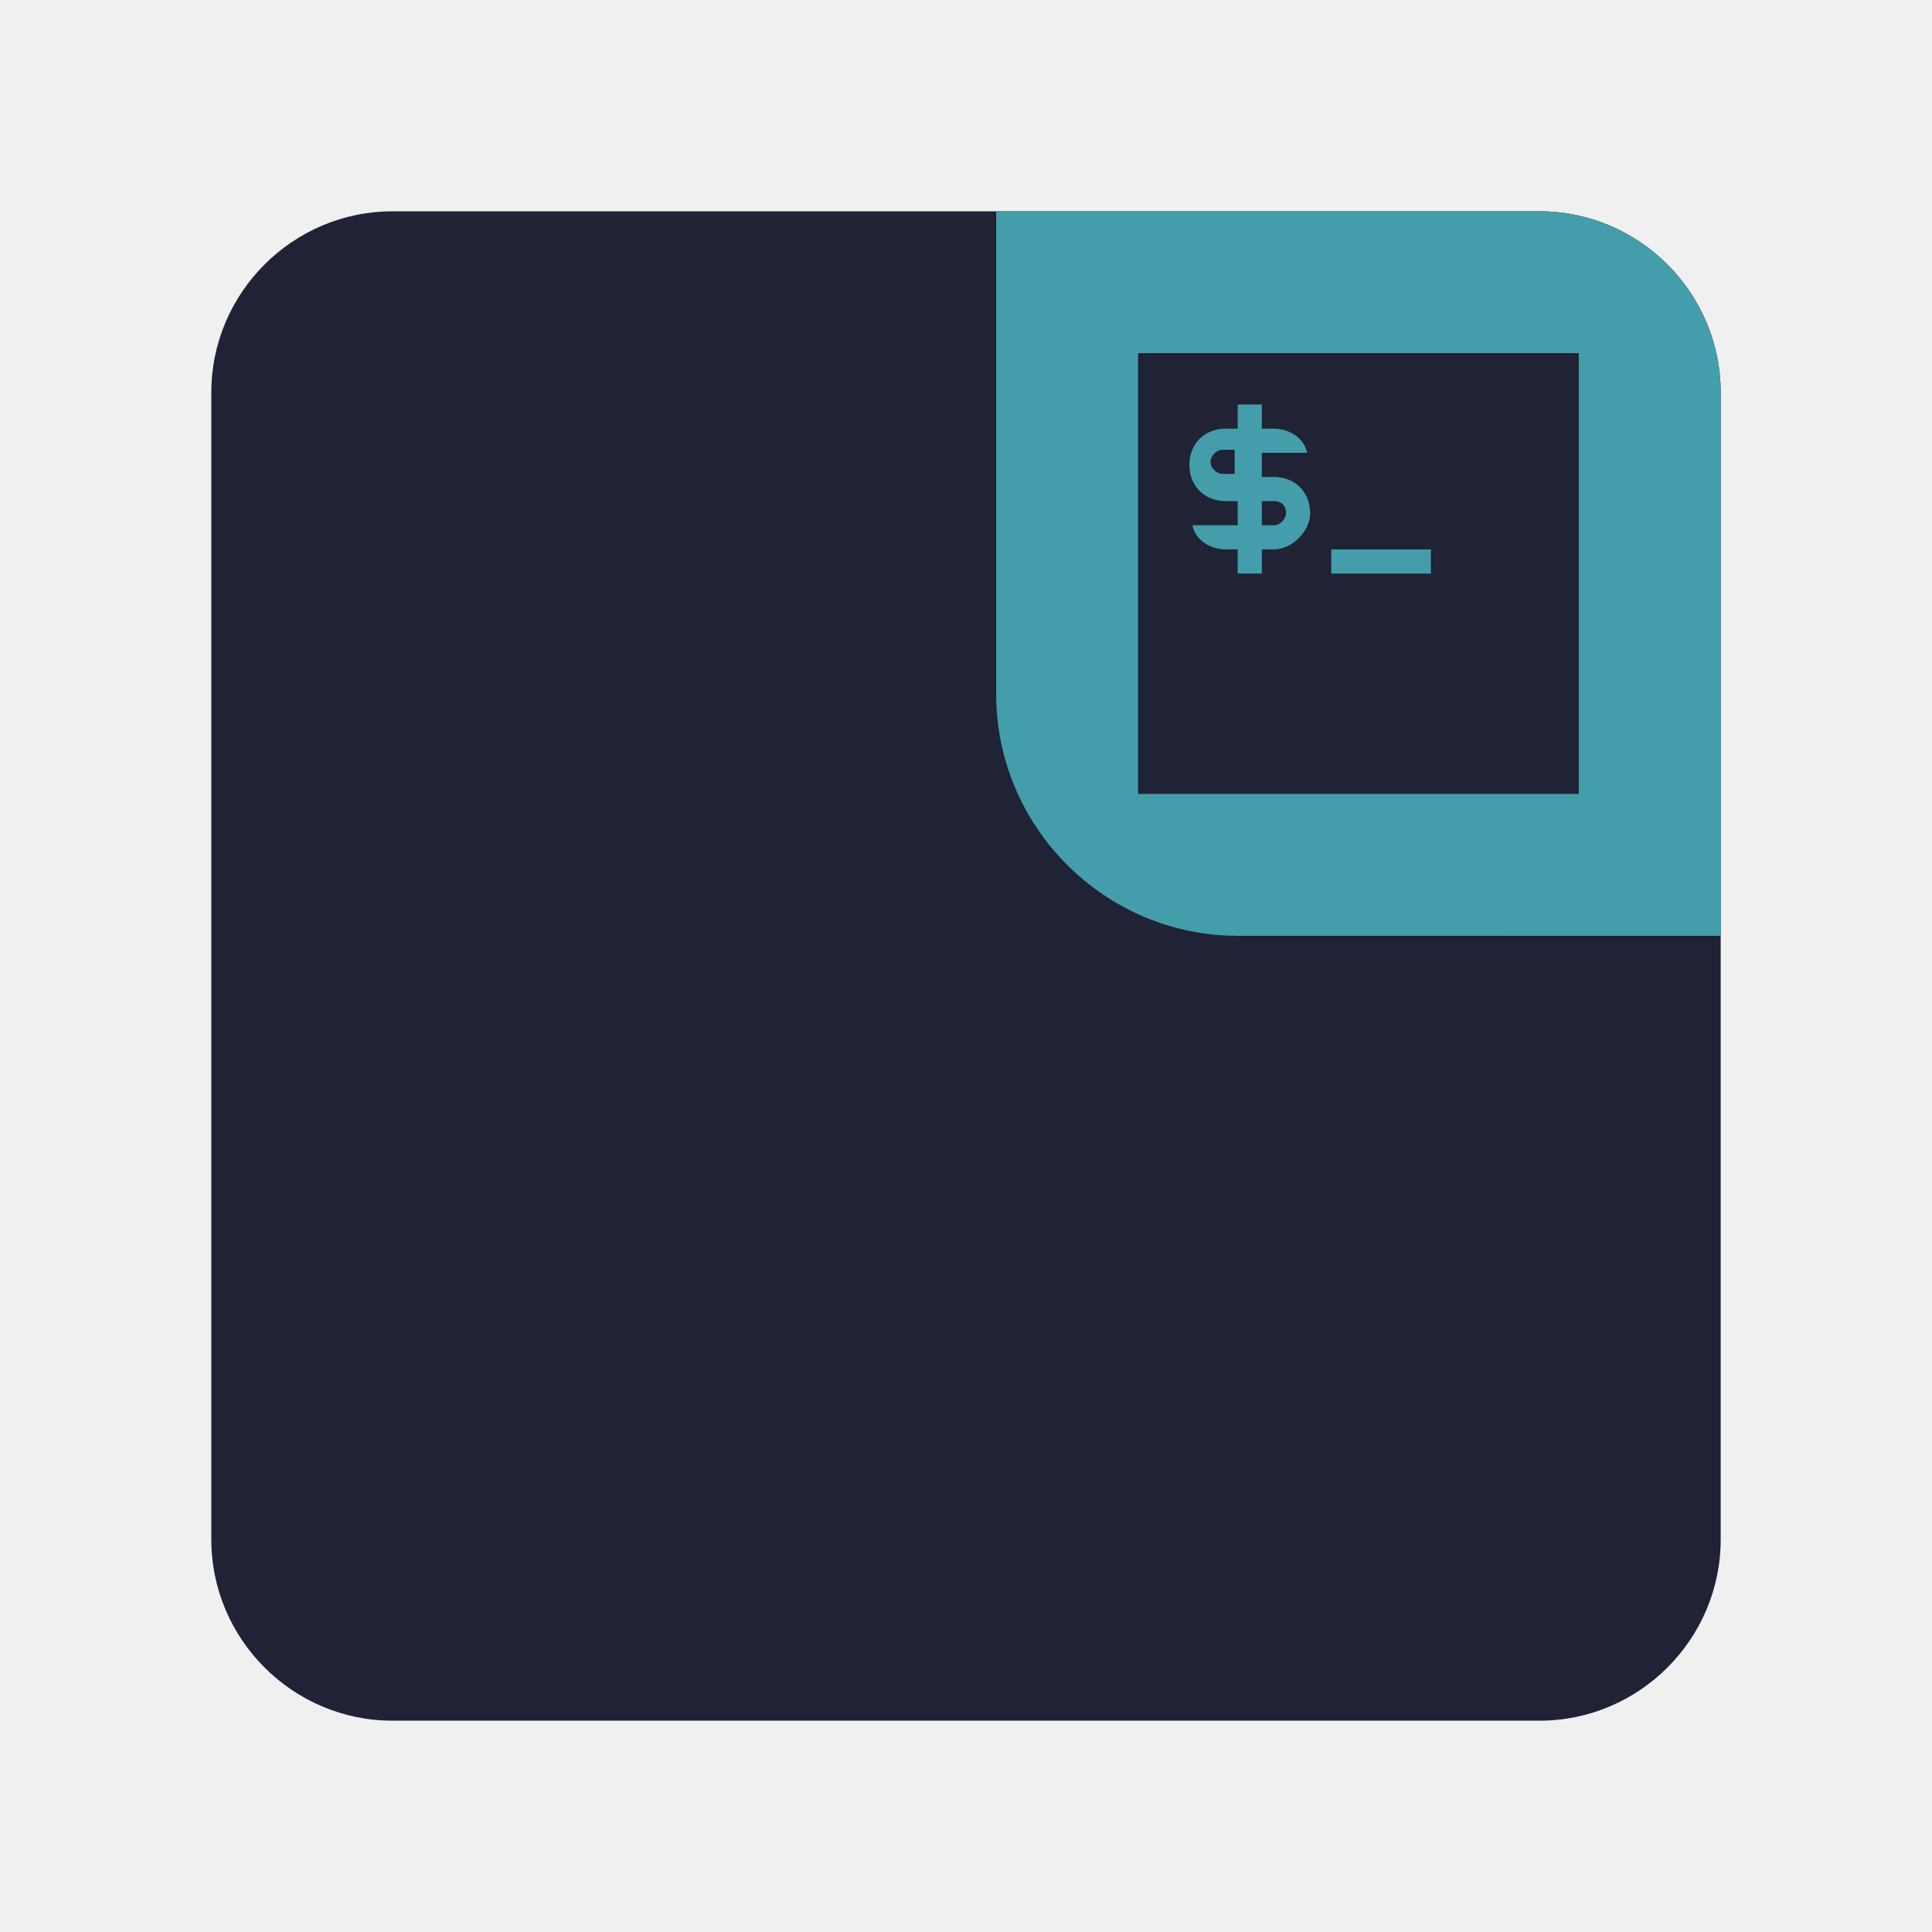
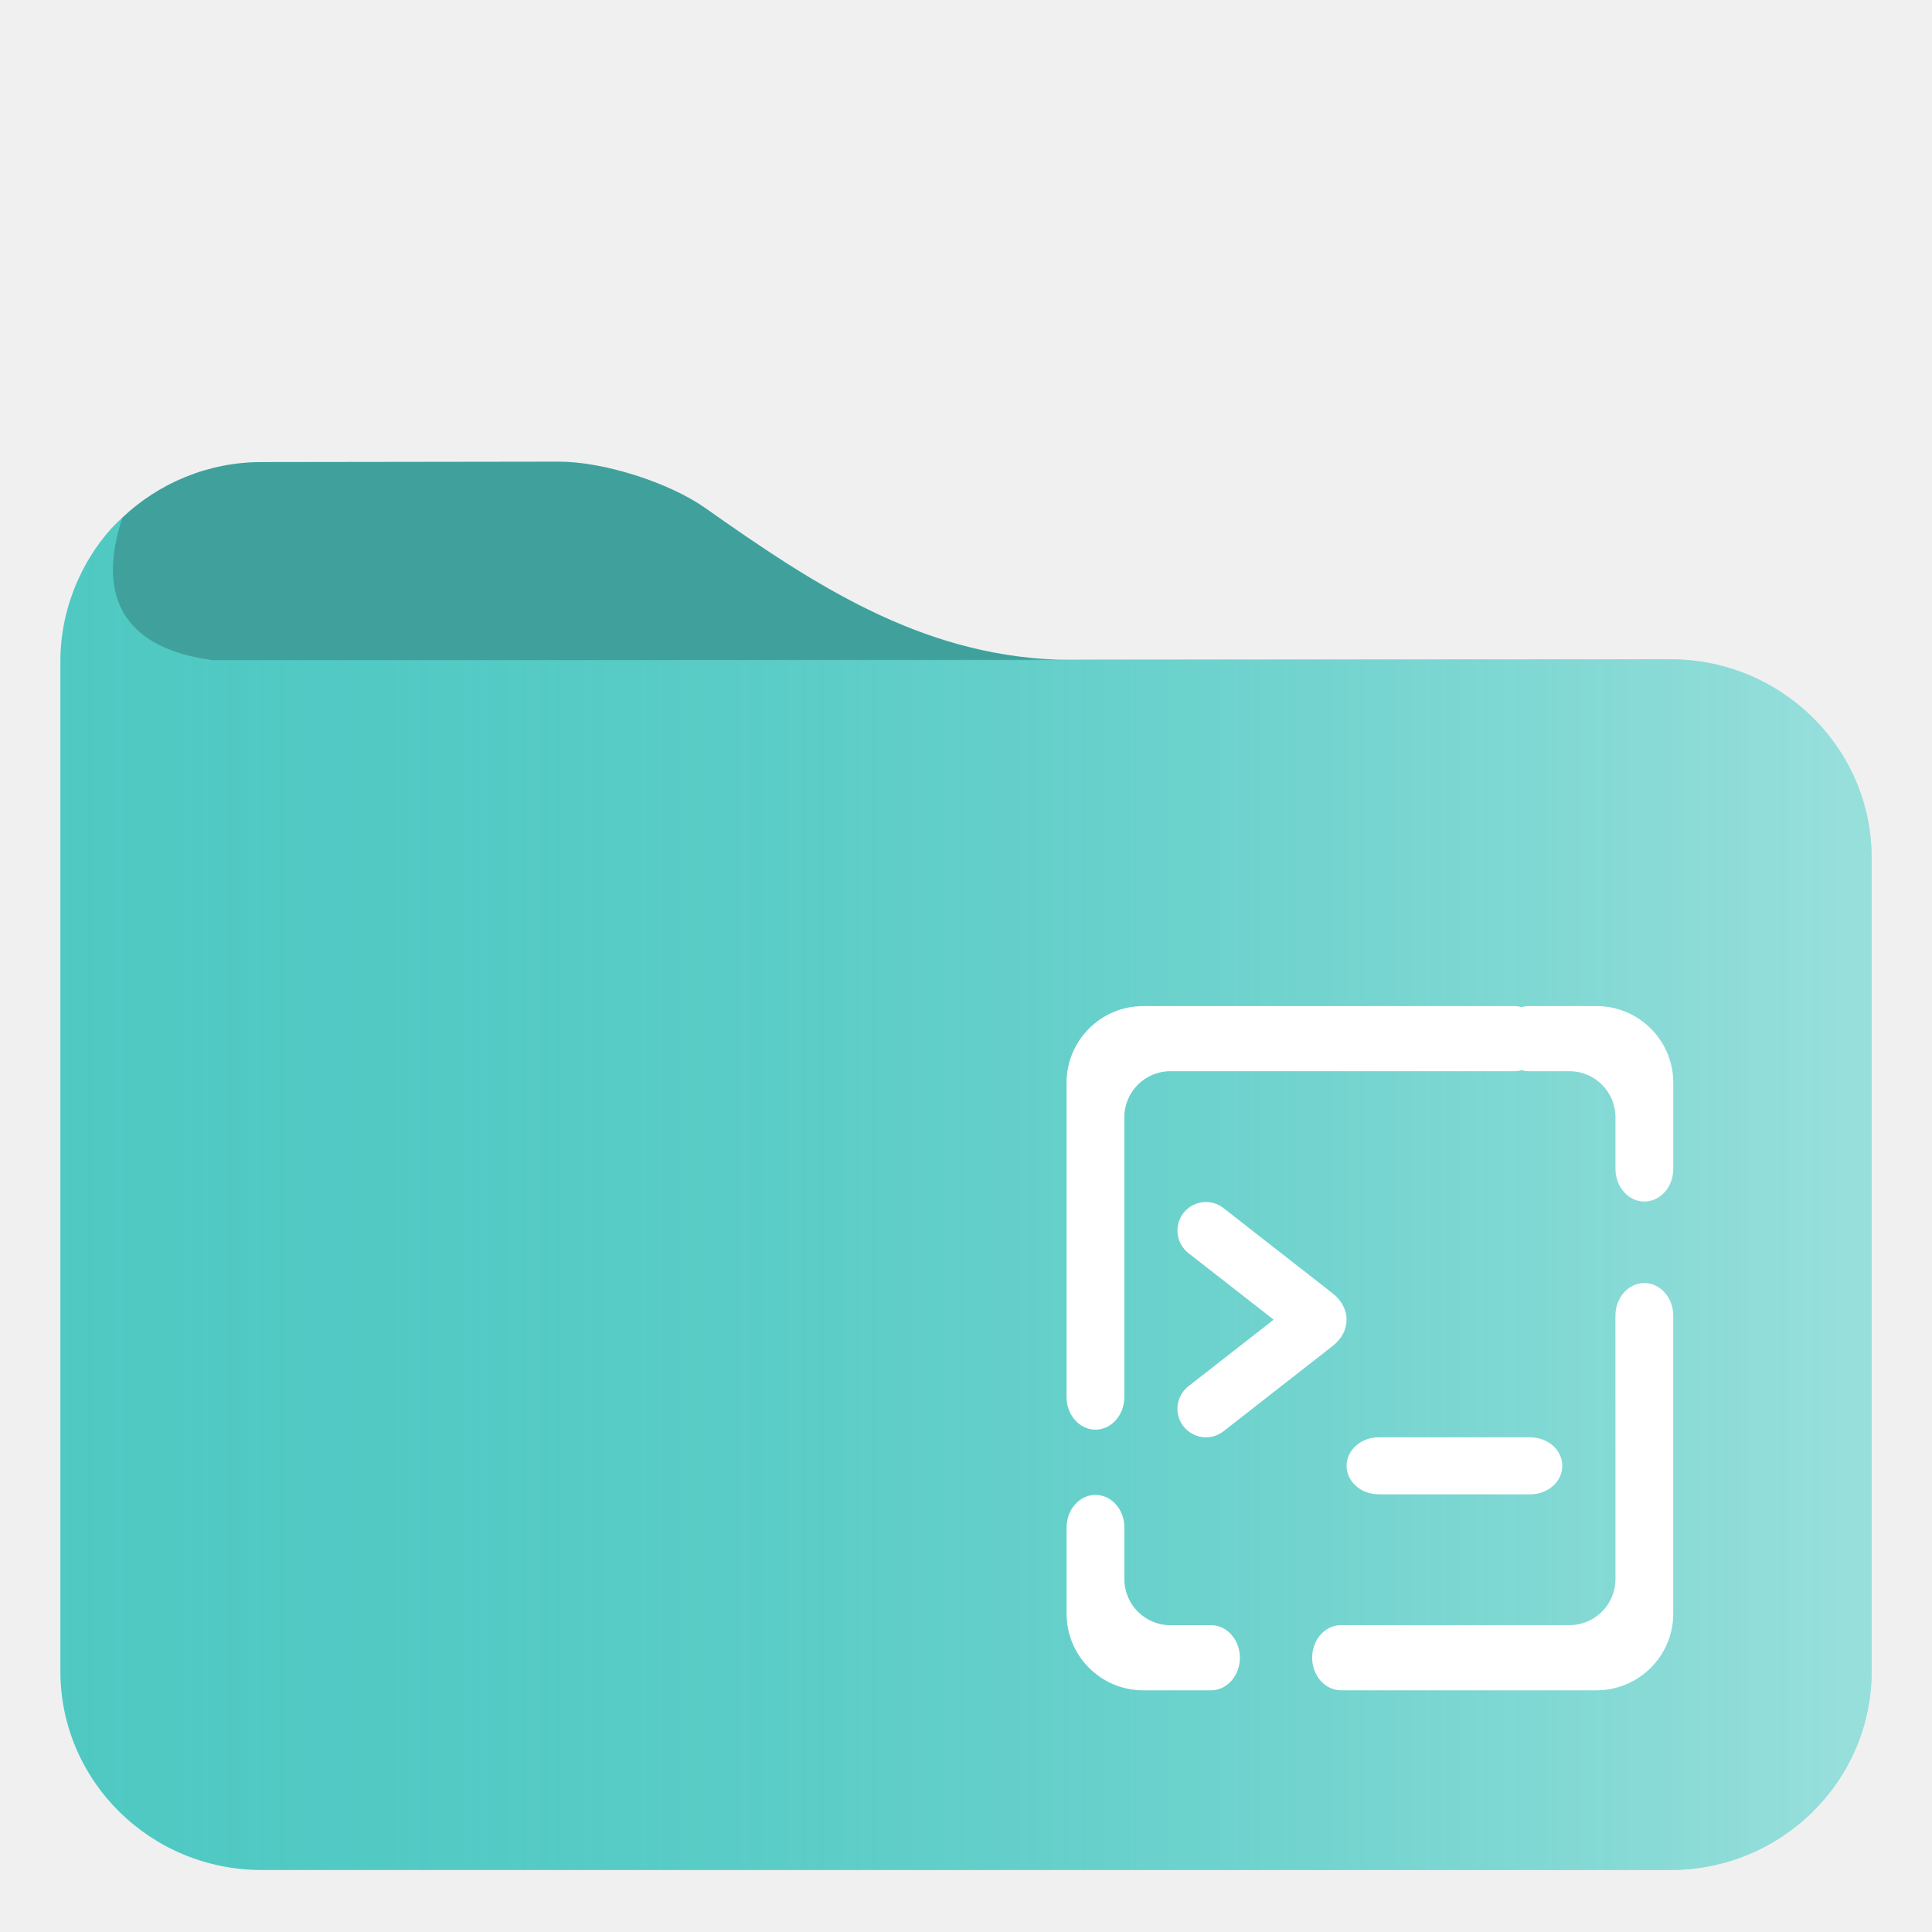
- <svg xmlns="http://www.w3.org/2000/svg" xmlns:xlink="http://www.w3.org/1999/xlink" version="1.1" id="Layer_1" x="0px" y="0px" viewBox="0 0 64 64" style="enable-background:new 0 0 64 64;" xml:space="preserve">
-   <style type="text/css">
- 	.st0{fill:#1f2335;}
- 	.st1{clip-path:url(#SVGID_2_);}
- 	.st2{fill:#449dab;}
- </style>
-   <g>
-     <path class="st0" d="M13,7h38c3.3,0,6,2.7,6,6v38c0,3.3-2.7,6-6,6H13c-3.3,0-6-2.7-6-6V13C7,9.7,9.7,7,13,7z" />
-     <g>
-       <defs>
-         <path id="SVGID_1_" d="M33,7h18c3.3,0,6,2.7,6,6v18H41c-4.4,0-8-3.6-8-8V7z" />
-       </defs>
-       <clipPath id="SVGID_2_">
-         <use xlink:href="#SVGID_1_" style="overflow:visible;" />
-       </clipPath>
-       <g class="st1">
-         <path class="st2" d="M33,7h18c3.3,0,6,2.7,6,6v18H41c-4.4,0-8-3.6-8-8V7z" />
-         <g>
-           <circle class="st2" cx="57.5" cy="30.5" r="7.5" />
-         </g>
-         <g>
-           <path class="st0" d="M40.5,14.9c-0.2,0-0.4,0.2-0.4,0.4c0,0.2,0.2,0.4,0.4,0.4h0.4v-0.8H40.5z" />
-           <path class="st0" d="M42.2,16.6h-0.4v0.8h0.4c0.2,0,0.4-0.2,0.4-0.4C42.6,16.7,42.4,16.6,42.2,16.6z" />
-           <path class="st0" d="M37.7,11.7v14.6h14.6V11.7H37.7z M42.2,18.2h-0.4V19h-0.8v-0.8h-0.4c-0.5,0-1-0.3-1.1-0.8h1.1h0.4v-0.8      h-0.4c-0.7,0-1.2-0.5-1.2-1.2c0-0.7,0.5-1.2,1.2-1.2h0.4v-0.8h0.8v0.8h0.4c0.5,0,1,0.3,1.1,0.8h-1.1h-0.4v0.8h0.4      c0.7,0,1.2,0.5,1.2,1.2C43.4,17.6,42.8,18.2,42.2,18.2z M47.4,19h-3.3v-0.8h3.3V19z" />
-         </g>
-       </g>
-     </g>
+ <svg xmlns="http://www.w3.org/2000/svg" width="48pt" height="48pt" style="isolation:isolate" version="1.1" viewBox="0 0 48 48" id="svg3">
+   <defs id="defs3">
+     <linearGradient id="a-3" x2="1" y1="0.5" y2="0.5" gradientTransform="matrix(45,0,0,33.7,-59.97633,-7.281397)" gradientUnits="userSpaceOnUse">
+       <stop stop-color="#50c9c3" offset="0" id="stop1-6" />
+       <stop stop-color="#96deda" offset=".983" id="stop2-7" />
+     </linearGradient>
+     <linearGradient id="_lgradient_1" x1="0.133" y1="0.143" x2="1" y2="1" gradientTransform="matrix(9.5625,0,0,7.262542,29.2532,29.86412)" gradientUnits="userSpaceOnUse">
+       <stop offset="0%" stop-opacity="1" style="stop-color:rgb(243,137,95)" id="stop4" />
+       <stop offset="66.479%" stop-opacity="1" style="stop-color:rgb(150,34,170)" id="stop5" />
+       <stop offset="100%" stop-opacity="1" style="stop-color:rgb(74,30,239)" id="stop6" />
+     </linearGradient>
+     <linearGradient id="_lgradient_0" x1="0.106" y1="0.953" x2="0.898" y2="0.095" gradientTransform="matrix(15.07156,0,0,17,26.49885,24.99539)" gradientUnits="userSpaceOnUse">
+       <stop offset="0%" stop-opacity="1" style="stop-color:rgb(135,154,242)" id="stop1-5" />
+       <stop offset="47.917%" stop-opacity="1" style="stop-color:rgb(211,32,139)" id="stop2-6" />
+       <stop offset="97.917%" stop-opacity="1" style="stop-color:rgb(253,160,0)" id="stop3" />
+     </linearGradient>
+   </defs>
+   <linearGradient id="a" x2="1" y1=".5" y2=".5" gradientTransform="matrix(45 0 0 33.7 1.49 12.8)" gradientUnits="userSpaceOnUse">
+     <stop stop-color="#50c9c3" offset="0" id="stop1" style="stop-color:#50c9c3;stop-opacity:0;" />
+     <stop stop-color="#96deda" offset="0.983" id="stop2" style="stop-color:#ffffff;stop-opacity:0.4;" />
+   </linearGradient>
+   <g id="g1">
+     <path id="path4" d="M 13.89 11.47 L 6.5 11.48 C 5.16 11.48 3.94 12.009 3.04 12.86 C 2.314 13.501 1.5 14.819 1.5 16.419 L 1.5 41.52 C 1.5 44.25 3.74 46.46 6.5 46.46 L 41.5 46.46 C 44.26 46.46 46.5 44.25 46.5 41.52 L 46.5 21.319 C 46.5 18.589 44.26 16.38 41.5 16.38 L 26.272 16.389 C 22.85 16.261 20.221 14.524 17.52 12.62 C 16.621 11.988 15 11.47 13.89 11.47 z " style="fill:#50c9c3;fill-opacity:1" />
+     <path d="m 6.5,11.48 c -1.34,0 -2.56,0.529 -3.46,1.38 -0.7,2.127 0.202,3.267 2.23,3.54 h 21.3 C 23,16.366 20.3,14.58 17.52,12.62 16.621,11.988 15,11.47 13.89,11.47 Z M 2.37,13.65 C 2.362,13.662 2.353,13.674 2.345,13.686 2.353,13.674 2.362,13.662 2.37,13.65 Z m -0.202,0.324 c -0.043,0.075 -0.085,0.15 -0.124,0.227 0.04,-0.079 0.082,-0.153 0.124,-0.227 z M 1.975,14.345 C 1.921,14.46 1.871,14.577 1.826,14.697 1.872,14.576 1.923,14.459 1.975,14.345 Z M 1.783,14.814 C 1.738,14.941 1.7,15.072 1.666,15.203 1.701,15.07 1.739,14.94 1.783,14.814 Z m -0.148,0.504 c -0.03,0.129 -0.052,0.261 -0.072,0.394 0.02,-0.133 0.042,-0.266 0.072,-0.394 z m -0.098,0.563 c -0.02,0.179 -0.032,0.361 -0.032,0.546 -3.73e-4,-0.186 0.012,-0.368 0.032,-0.546 z" fill="#37a29c" id="path2" style="fill:#000000;fill-opacity:0.2" />
  </g>
+   <path d="m5.27 16.4c-2-0.266-2.92-1.39-2.23-3.54-0.726 0.641-1.54 1.96-1.54 3.56v25.1c0 2.73 2.24 4.94 5 4.94h35c2.76 0 5-2.21 5-4.94v-20.2c0-2.73-2.24-4.94-5-4.94z" fill="url(#a)" id="path3" />
+   <path d="m 37.802,25.023 c -0.057,-0.018 -0.117,-0.027 -0.18,-0.027 v 0 h -9.219 c -1.052,0 -1.905,0.854 -1.905,1.905 v 7.809 0 c 0,0.447 0.322,0.809 0.718,0.809 v 0 c 0.396,0 0.718,-0.363 0.718,-0.809 v 0 0 0 -6.952 c 0,-0.631 0.512,-1.144 1.144,-1.144 h 8.545 v 0 c 0.062,0 0.123,-0.009 0.18,-0.027 0.057,0.018 0.117,0.027 0.179,0.027 v 0 h 1.01 c 0.631,0 1.144,0.512 1.144,1.144 v 1.285 0 c 0,0.447 0.322,0.809 0.718,0.809 v 0 c 0.396,0 0.718,-0.363 0.718,-0.809 v 0 -2.142 c 0,-1.052 -0.854,-1.905 -1.905,-1.905 h -1.683 v 0 c -0.062,0 -0.123,0.009 -0.179,0.027 z m -7.715,15.354 v 0 c 0.396,0 0.718,0.363 0.718,0.809 v 0 c 0,0.447 -0.322,0.81 -0.718,0.81 v 0 h -1.683 c -1.052,0 -1.905,-0.854 -1.905,-1.905 v -2.142 0 c 0,-0.447 0.322,-0.809 0.718,-0.809 v 0 c 0.396,0 0.718,0.363 0.718,0.809 v 0 1.285 c 0,0.631 0.512,1.144 1.144,1.144 z m 10.048,-7.691 v 0 c 0,-0.447 0.322,-0.809 0.718,-0.809 v 0 c 0.396,0 0.718,0.363 0.718,0.809 v 0 7.404 c 0,1.052 -0.854,1.905 -1.905,1.905 h -6.348 v 0 c -0.396,0 -0.718,-0.363 -0.718,-0.81 v 0 c 0,-0.447 0.322,-0.809 0.718,-0.809 v 0 h 5.674 c 0.631,0 1.144,-0.512 1.144,-1.144 z" fill-rule="evenodd" fill="url(#_lgradient_0)" id="path3-9" style="isolation:isolate;fill:#ffffff;stroke-width:0.354;fill-opacity:1" />
+   <path d="m 29.526,31.133 v 0 c -0.309,-0.242 -0.364,-0.689 -0.122,-0.997 v 0 c 0.242,-0.308 0.687,-0.363 0.993,-0.122 v 0 l 2.712,2.119 c 0.462,0.361 0.462,0.947 0,1.308 l -2.712,2.119 v 0 c -0.307,0.24 -0.752,0.186 -0.993,-0.122 v 0 c -0.242,-0.308 -0.187,-0.755 0.122,-0.997 v 0 l 2.118,-1.654 z m 4.725,4.577 h 3.769 c 0.439,0 0.795,0.317 0.795,0.708 v 0 c 0,0.391 -0.356,0.708 -0.795,0.708 h -3.769 c -0.439,0 -0.795,-0.317 -0.795,-0.708 v 0 c 0,-0.391 0.356,-0.708 0.795,-0.708 z" fill-rule="evenodd" fill="url(#_lgradient_1)" id="path6" style="isolation:isolate;fill:#ffffff;stroke-width:0.354;fill-opacity:1" />
</svg>
